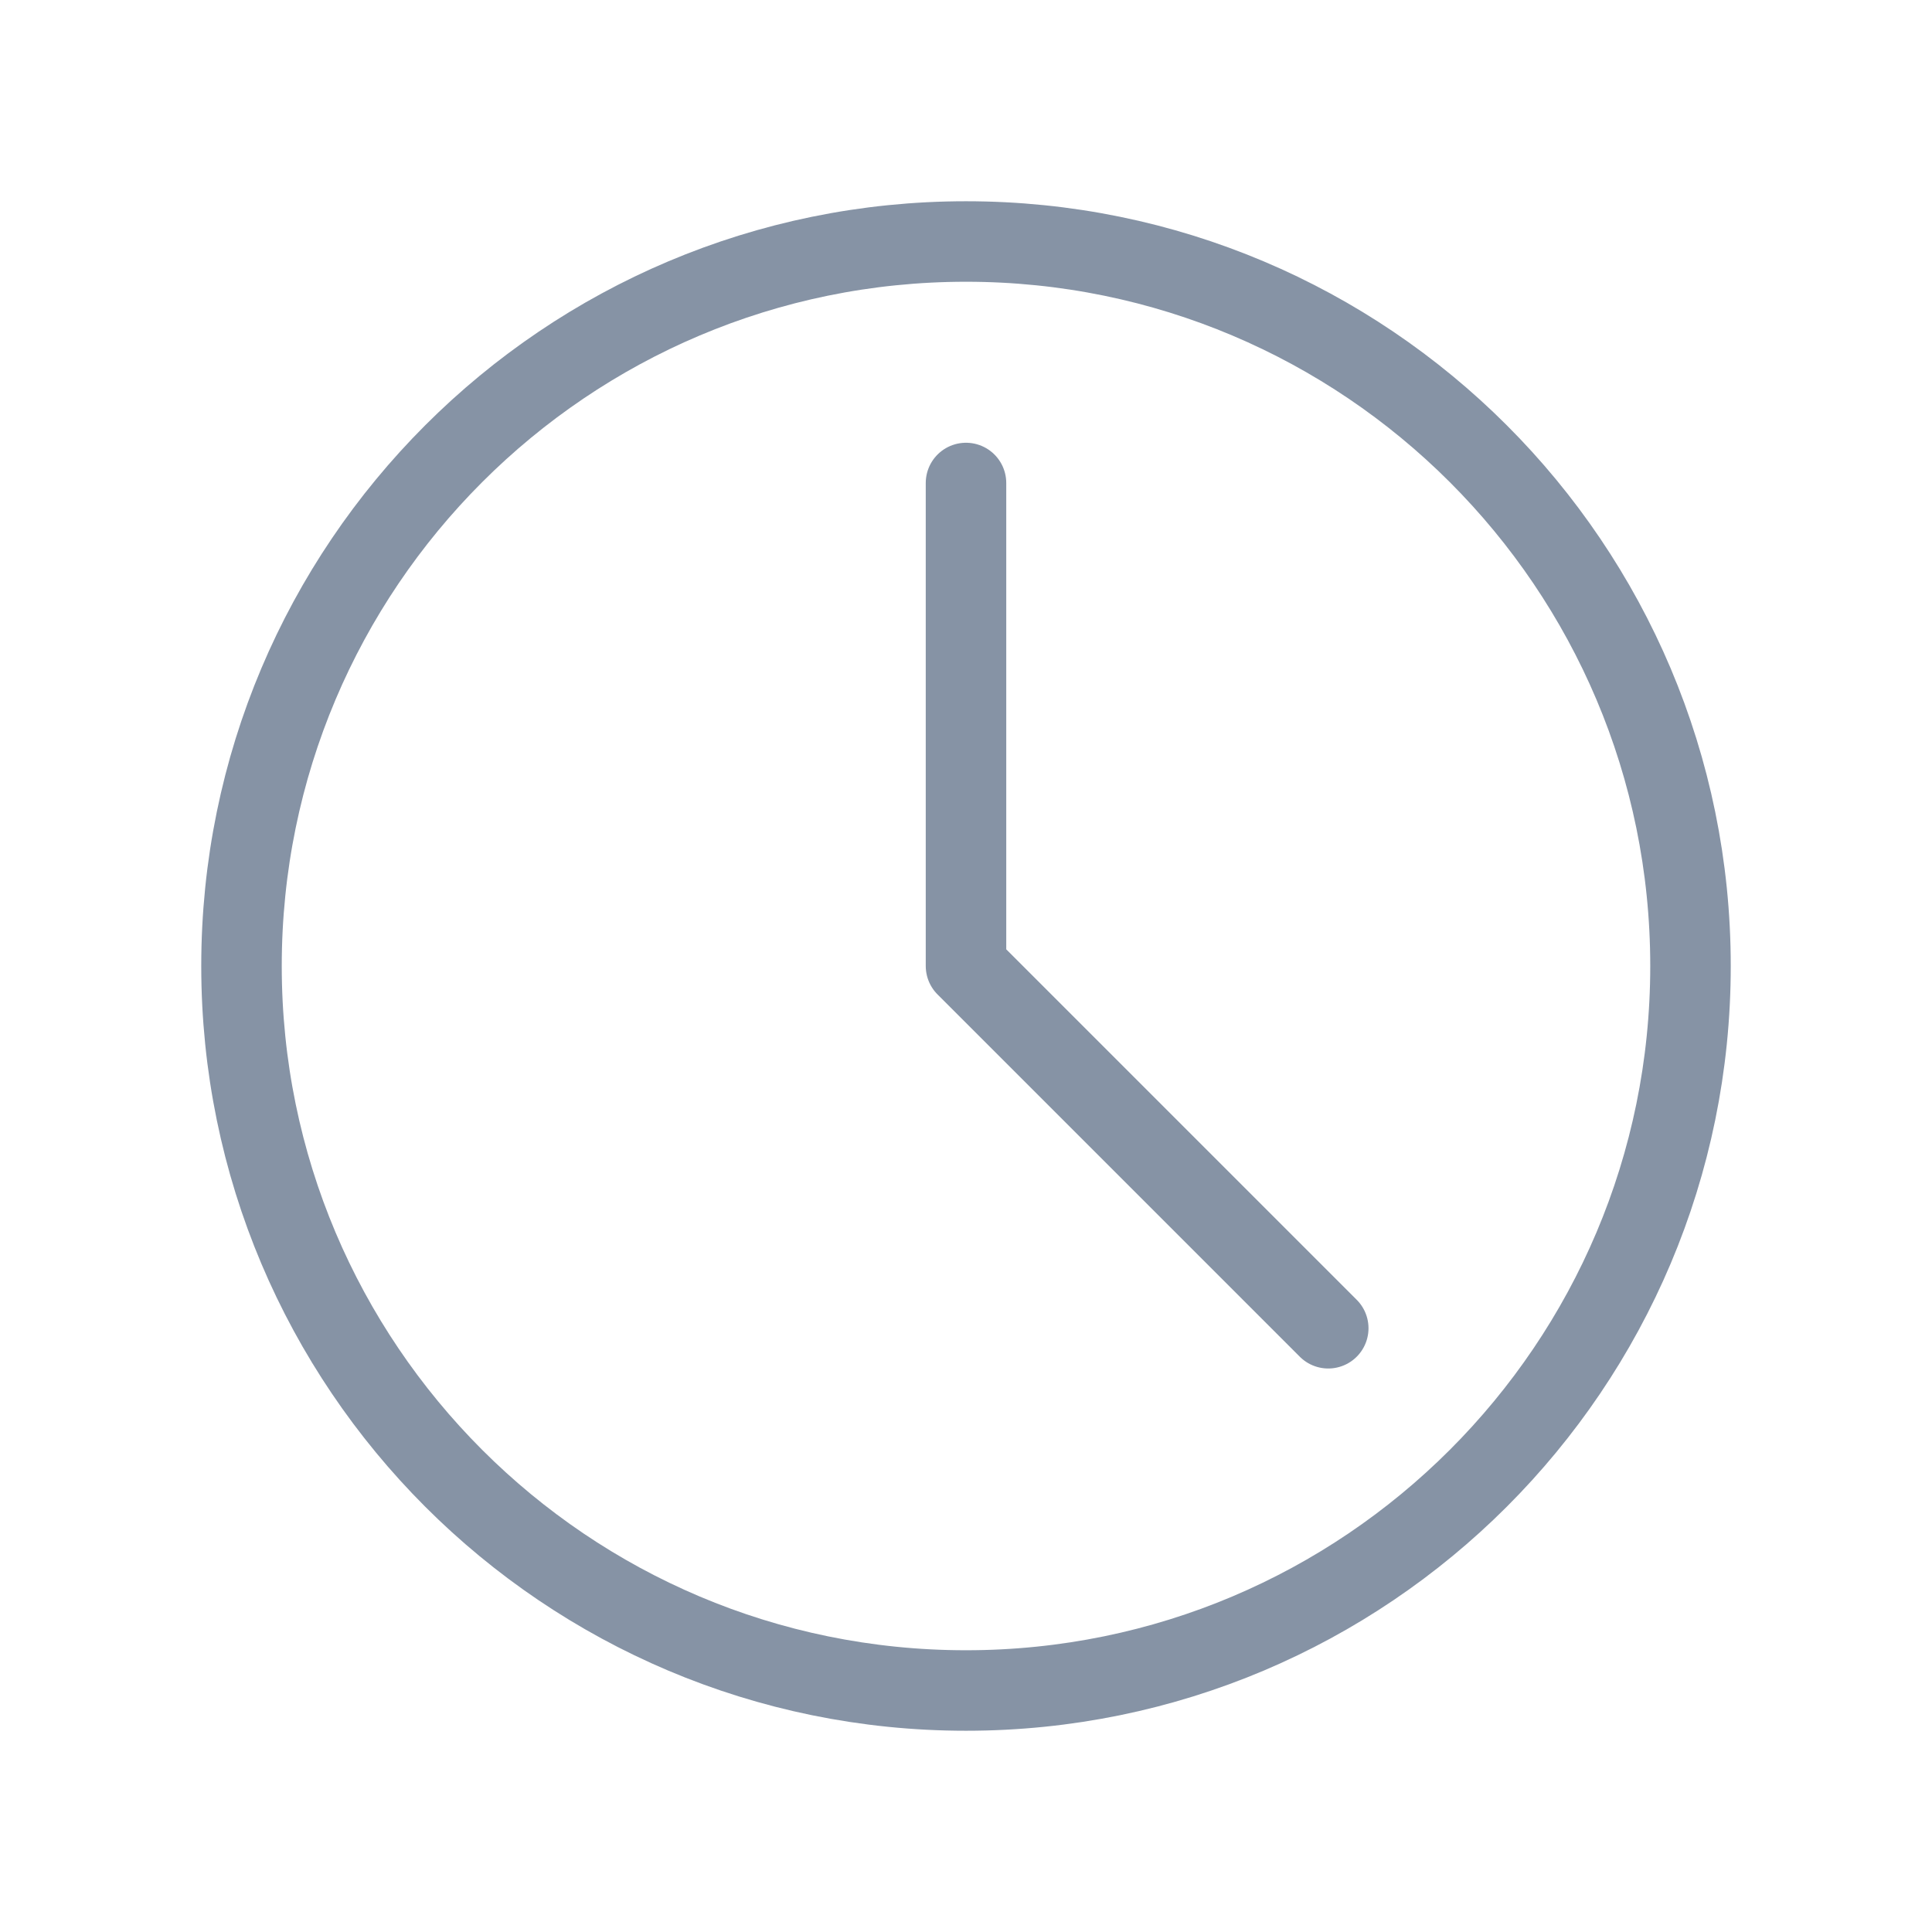
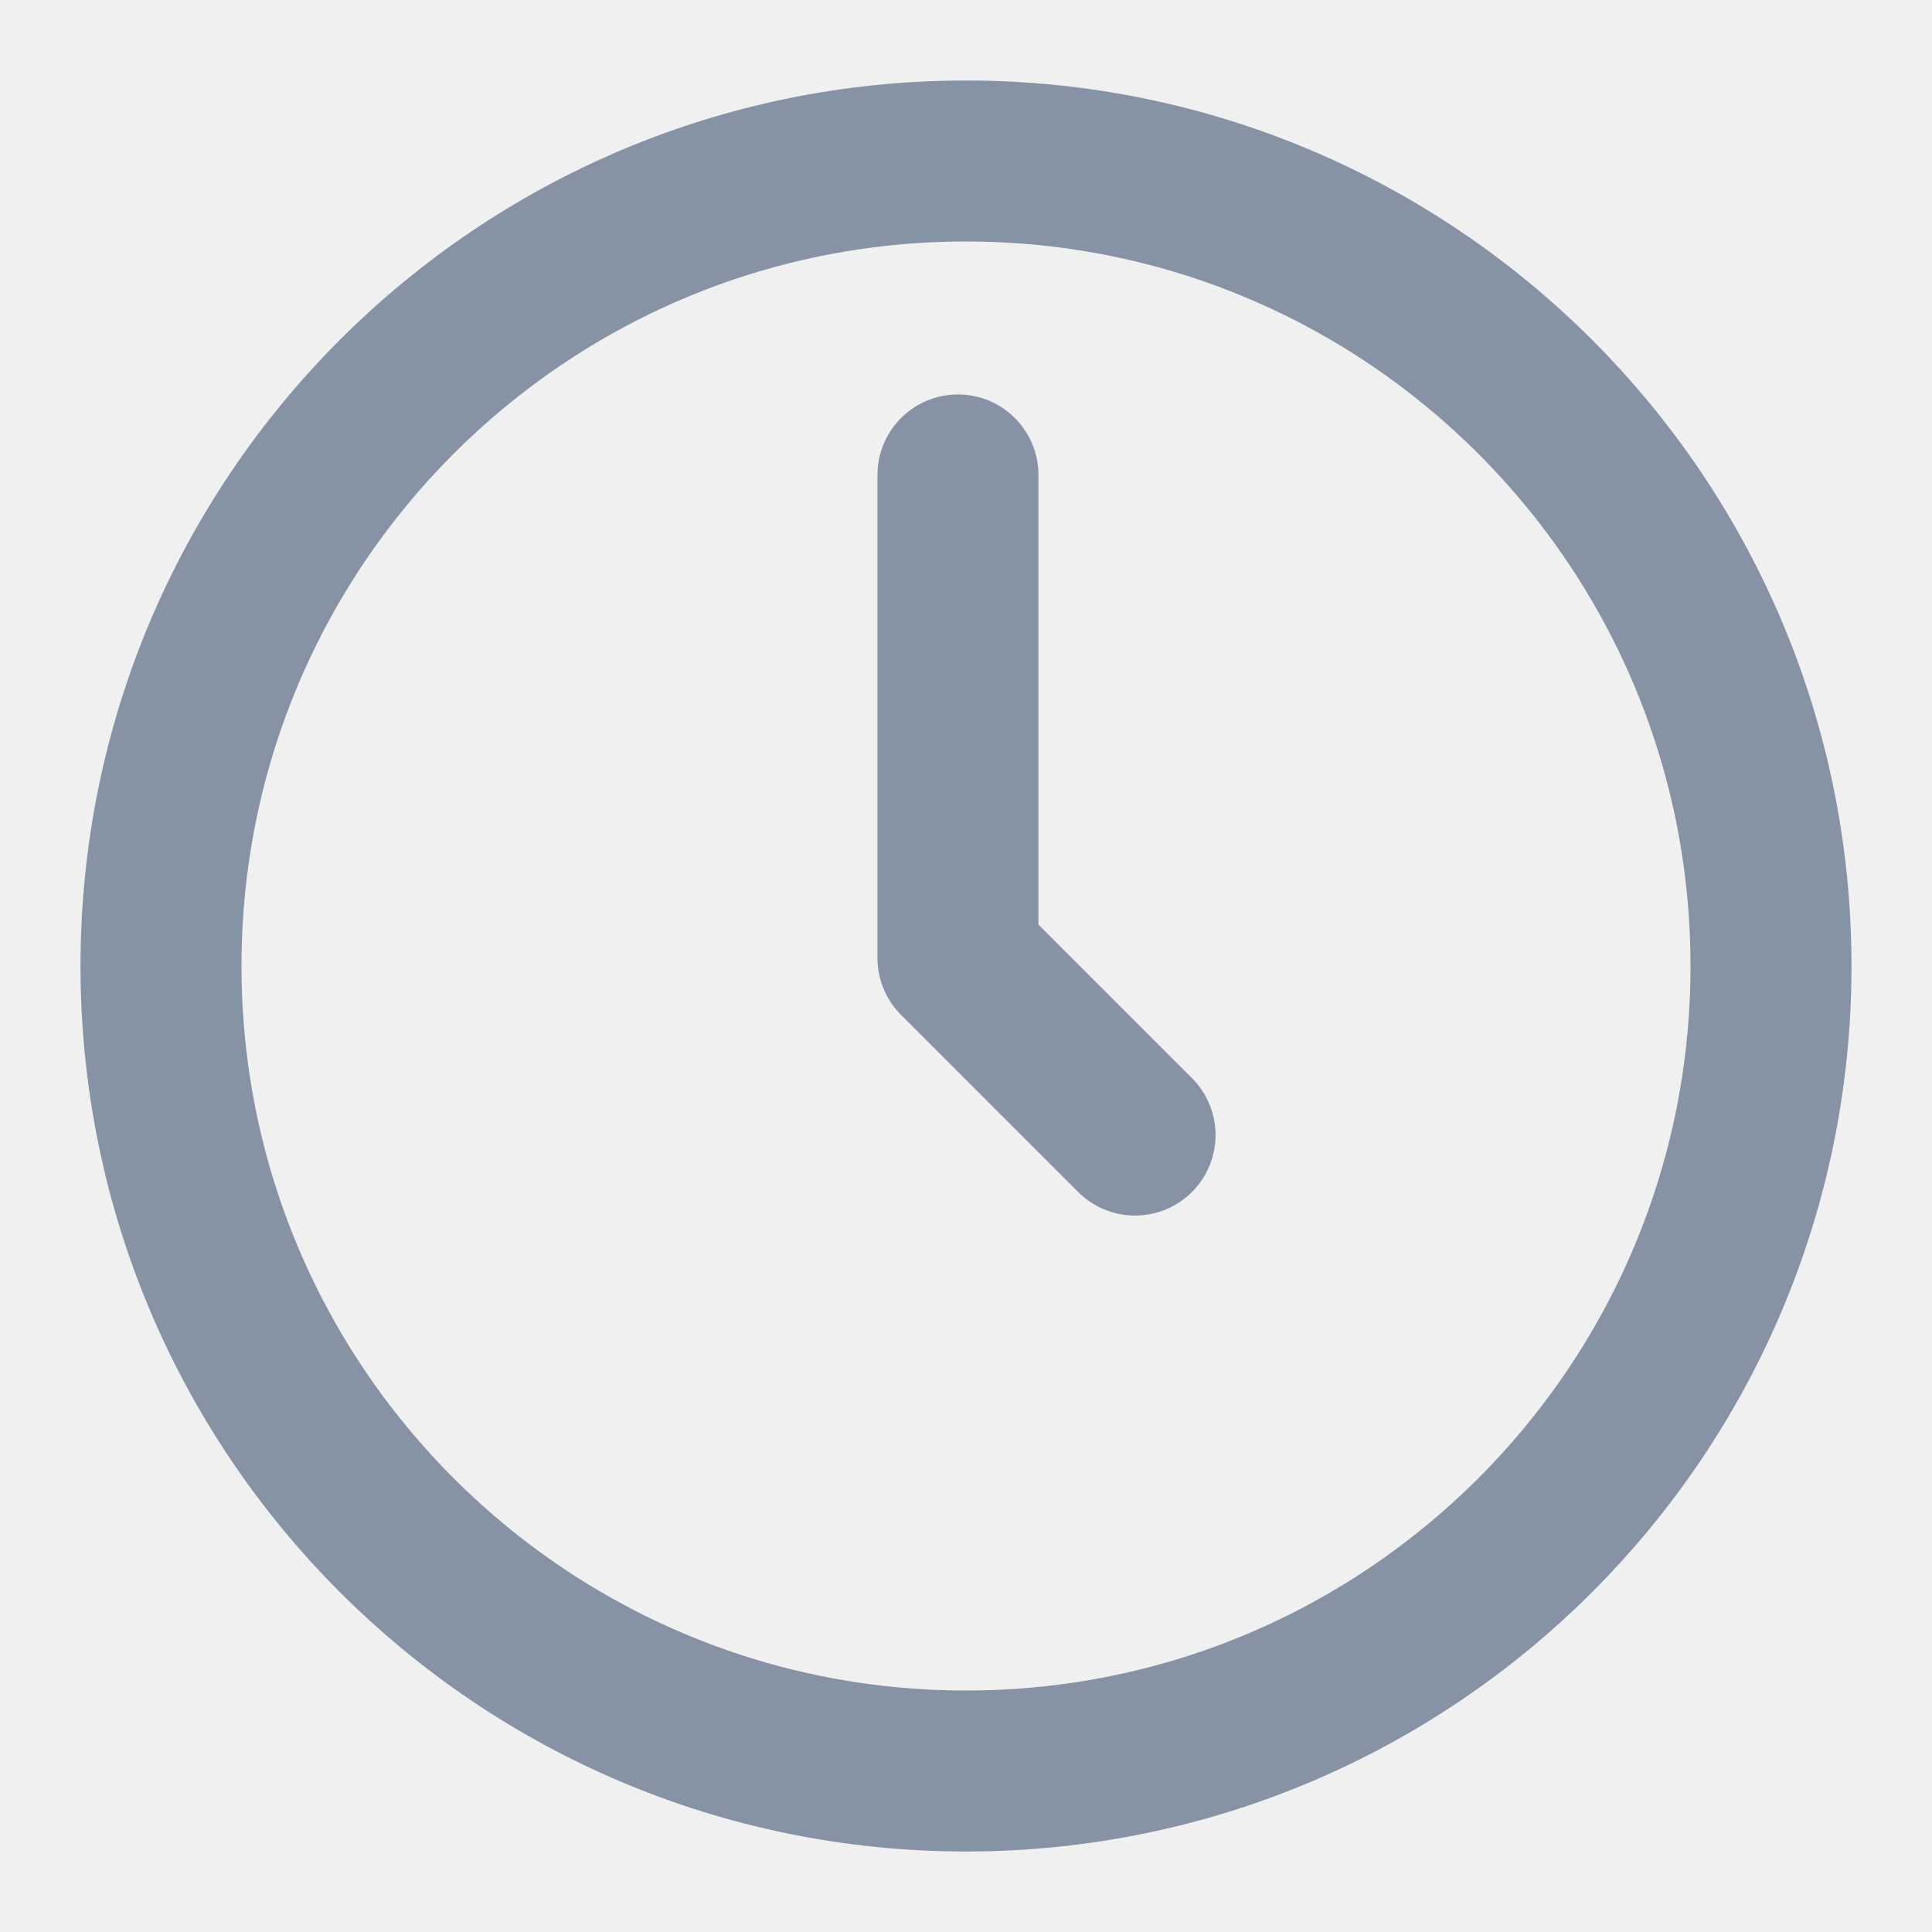
- <svg xmlns="http://www.w3.org/2000/svg" width="800px" height="800px" viewBox="0 0 24 24" fill="none">
-   <rect width="24" height="24" fill="white" />
-   <circle cx="12" cy="12" r="9" stroke="#8693a5" stroke-linecap="round" stroke-linejoin="round" />
-   <path d="M12 6V12L16.5 16.5" stroke="#8693a5" stroke-linecap="round" stroke-linejoin="round" />
+ <svg xmlns="http://www.w3.org/2000/svg" width="800px" height="800px" viewBox="0 0 24 24">
+   <g id="Complete">
+     <g id="Clock">
+       <g>
+         <polyline fill="none" points="11.9 5.9 11.9 11.9 12 12 14.1 14.1" stroke="#8693a5" stroke-linecap="round" stroke-linejoin="round" stroke-width="2" />
+         <circle cx="12" cy="12" data-name="Circle" fill="none" id="Circle-2" r="10" stroke="#8693a5" stroke-linecap="round" stroke-linejoin="round" stroke-width="2" />
+       </g>
+     </g>
+   </g>
</svg>
